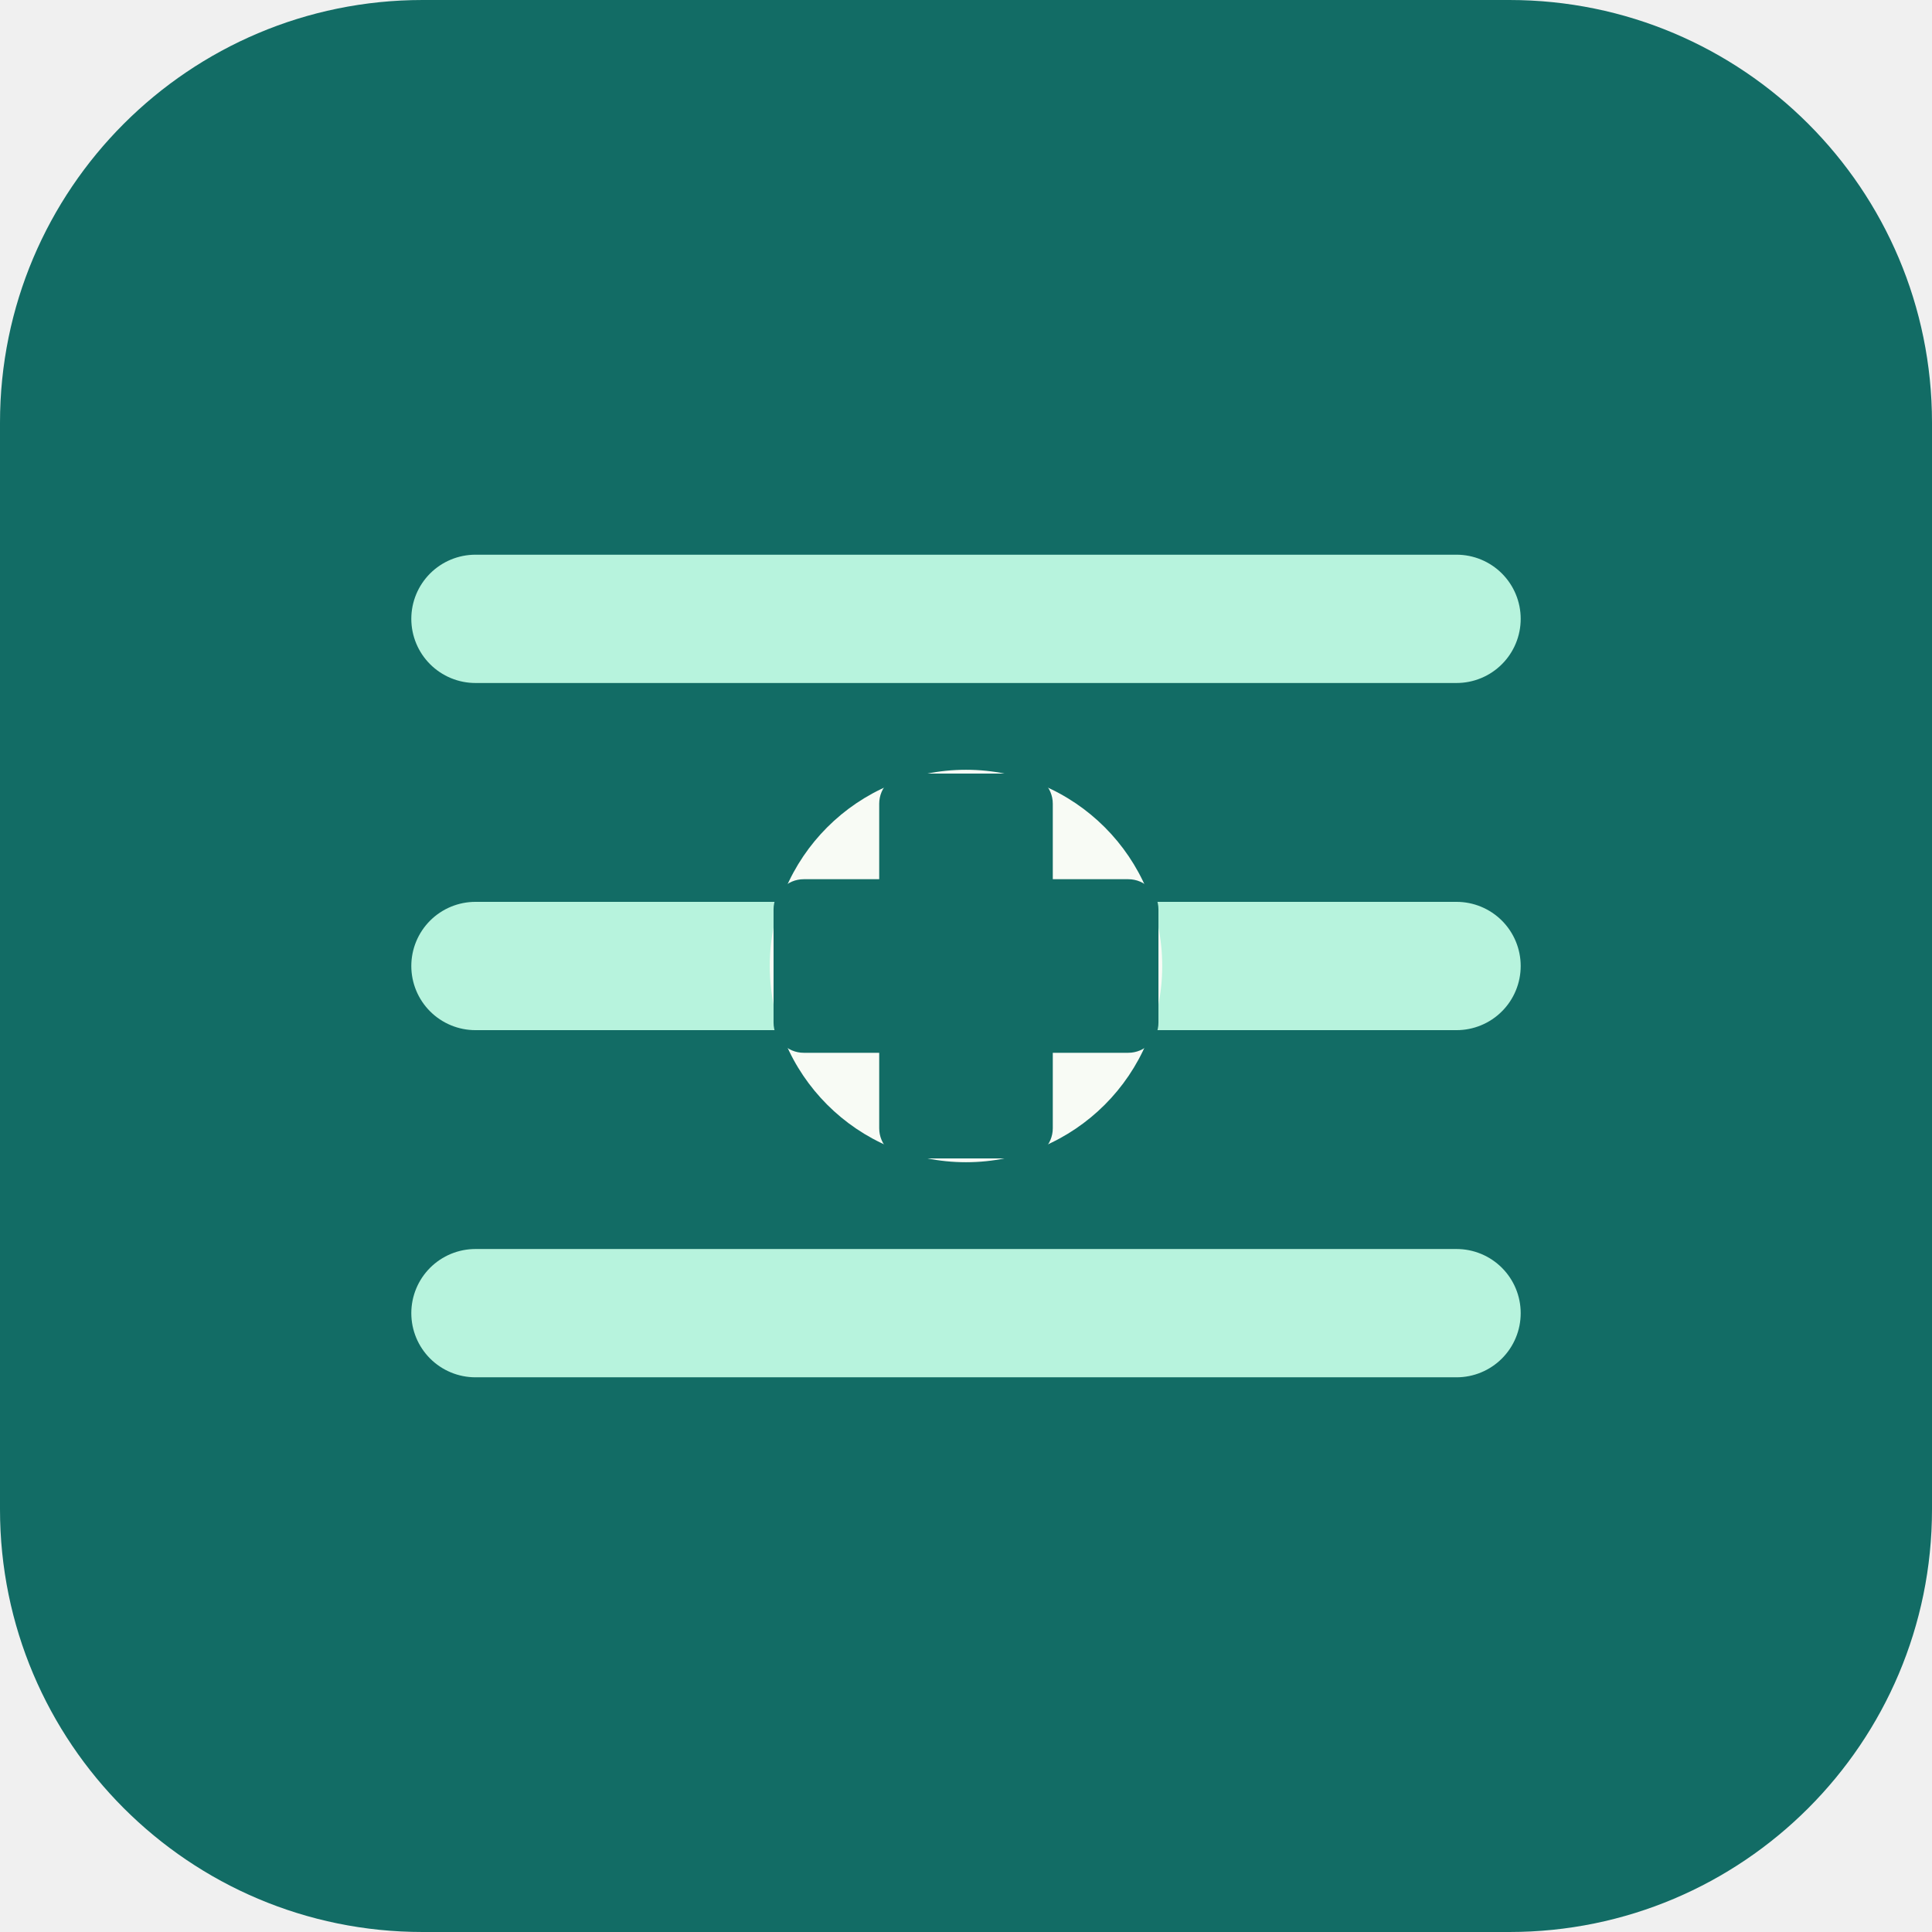
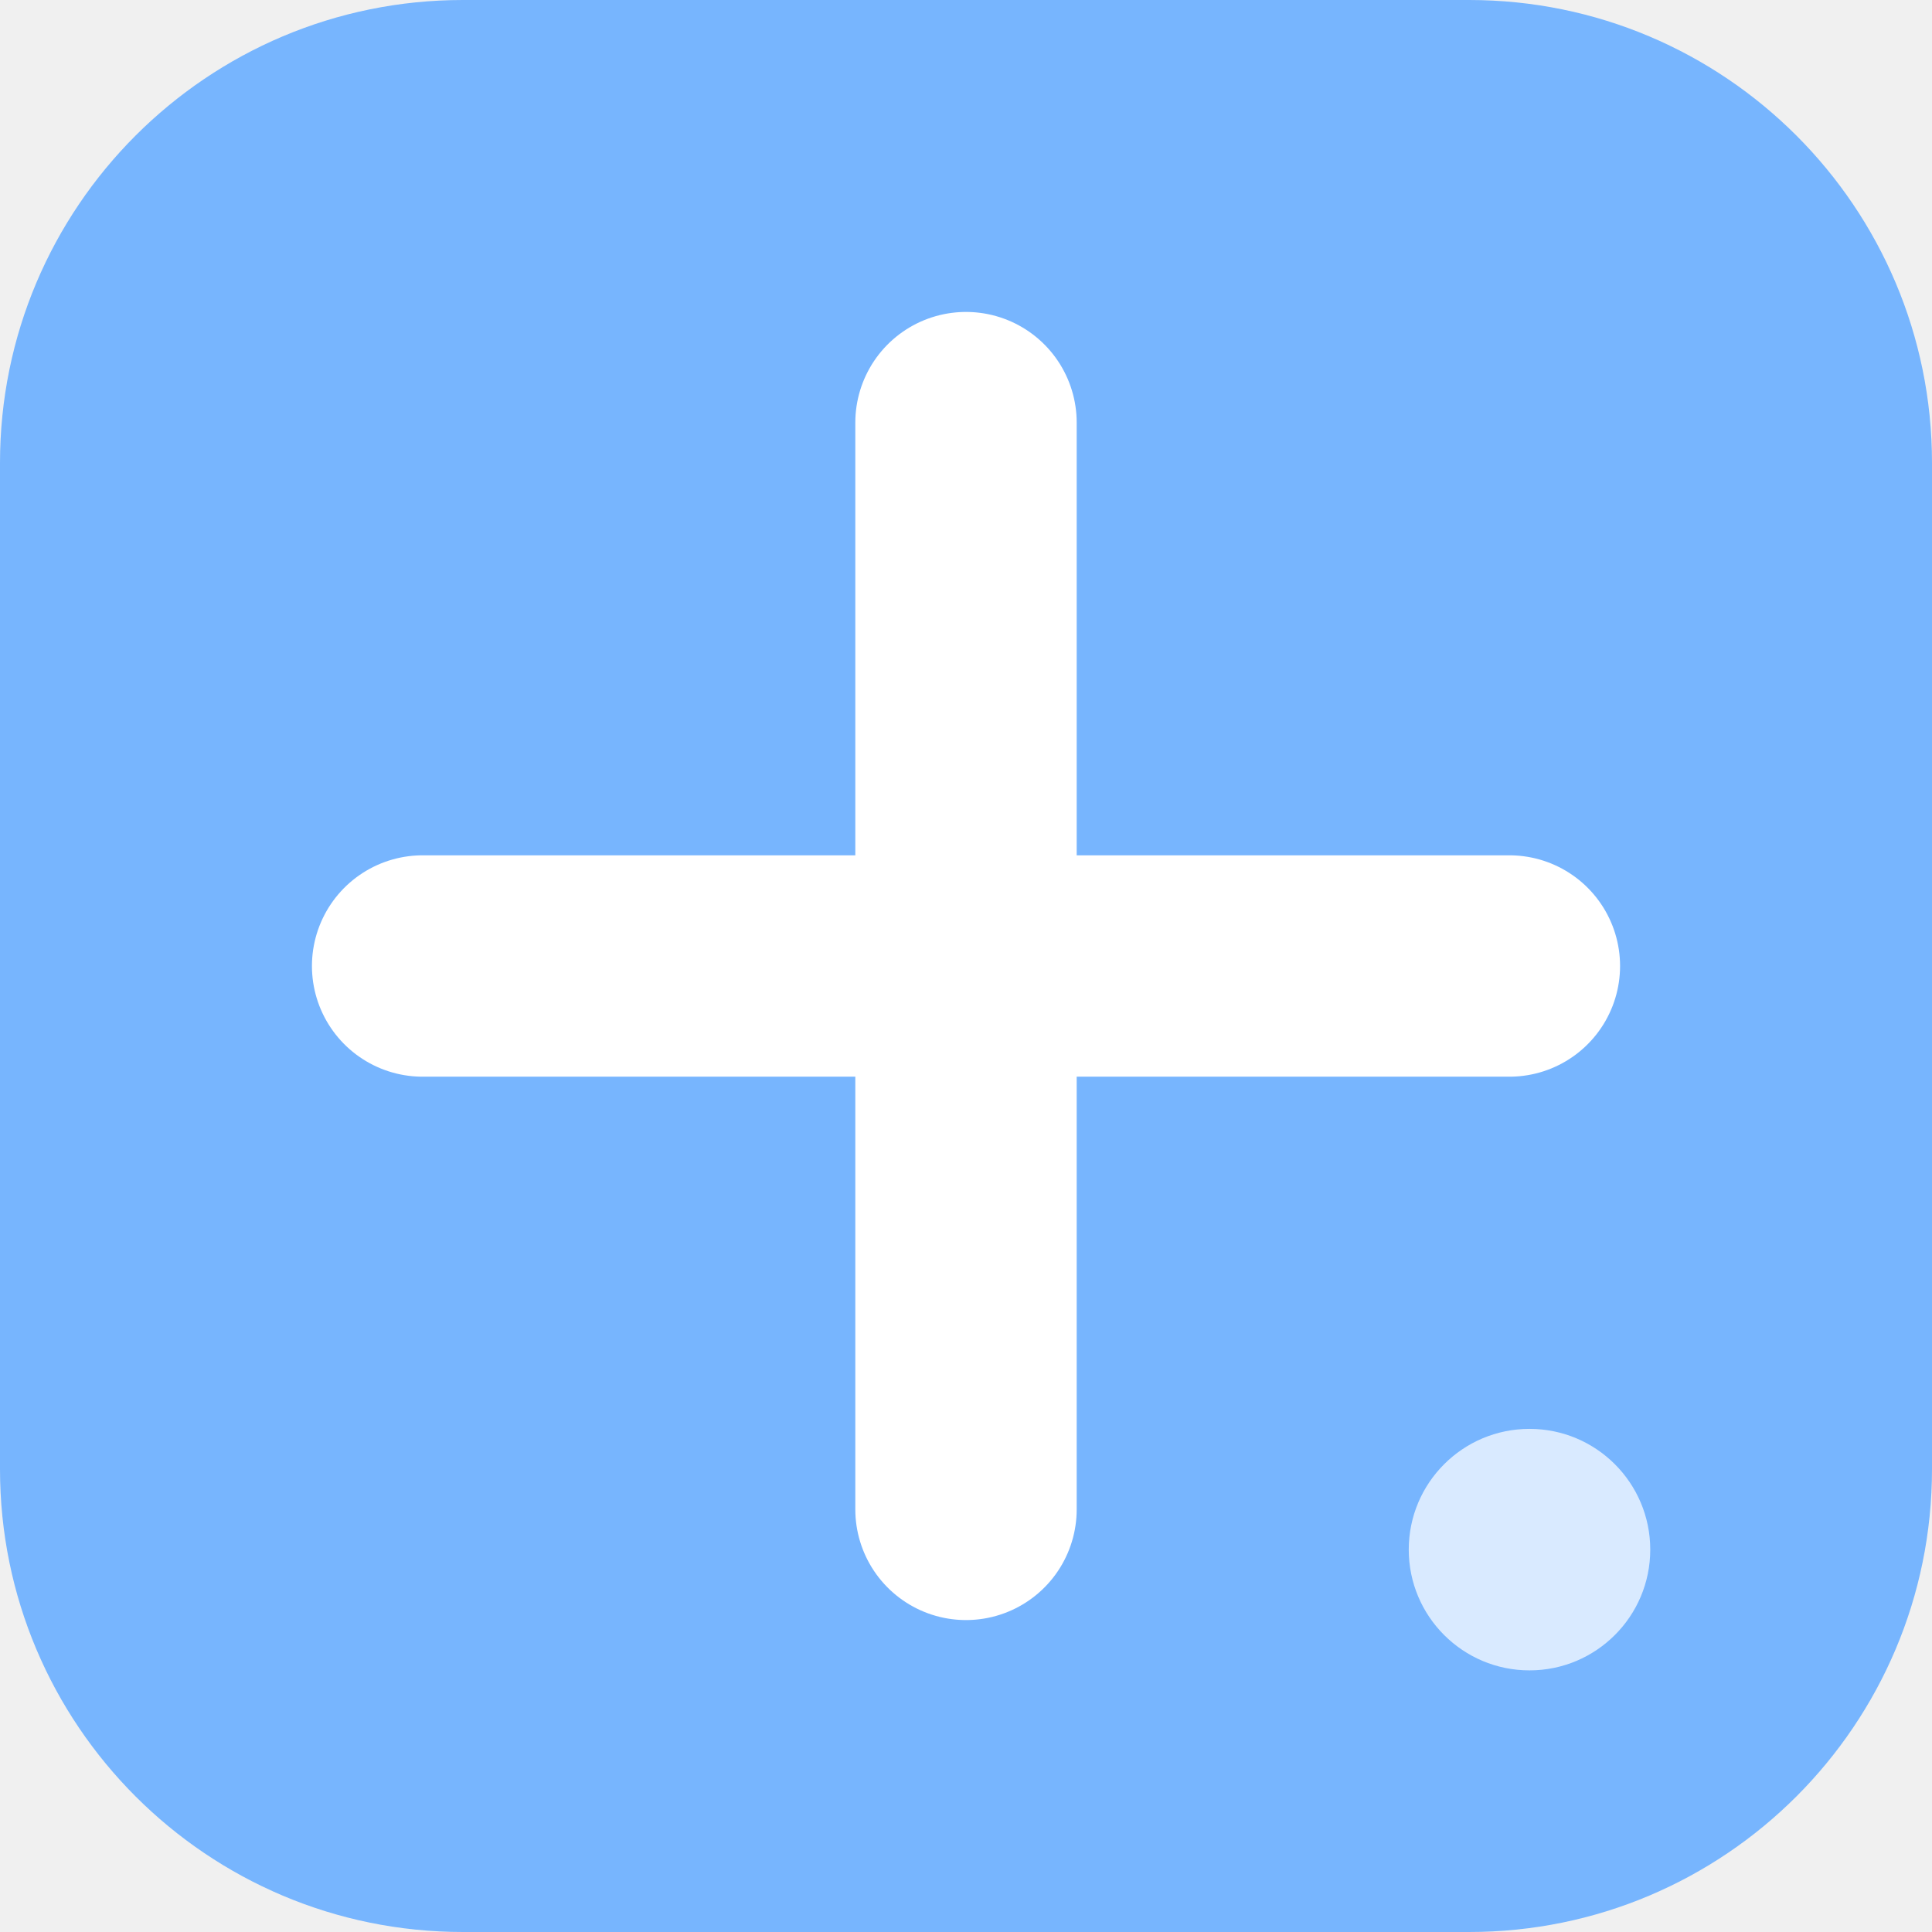
- <svg xmlns="http://www.w3.org/2000/svg" width="512" height="512" viewBox="0 0 512 512">
-   <rect width="512" height="512" rx="112" fill="#126c65" />
-   <path d="M126 164h260M126 256h260M126 348h260" stroke="#b7f3dd" stroke-width="34" stroke-linecap="round" />
-   <circle cx="256" cy="256" r="52" fill="#f8fbf5" />
-   <rect x="233" y="205" width="46" height="102" rx="8" fill="#126c65" />
-   <rect x="205" y="233" width="102" height="46" rx="8" fill="#126c65" />
+ <svg xmlns="http://www.w3.org/2000/svg" viewBox="0 0 96 96">
+   <rect width="96" height="96" rx="23" fill="#77b5fe" />
+   <path d="M48 21v54M21 48h54" stroke="#ffffff" stroke-width="11" stroke-linecap="round" />
+   <circle cx="76" cy="77" r="6" fill="#ffffff" opacity=".72" />
</svg>
